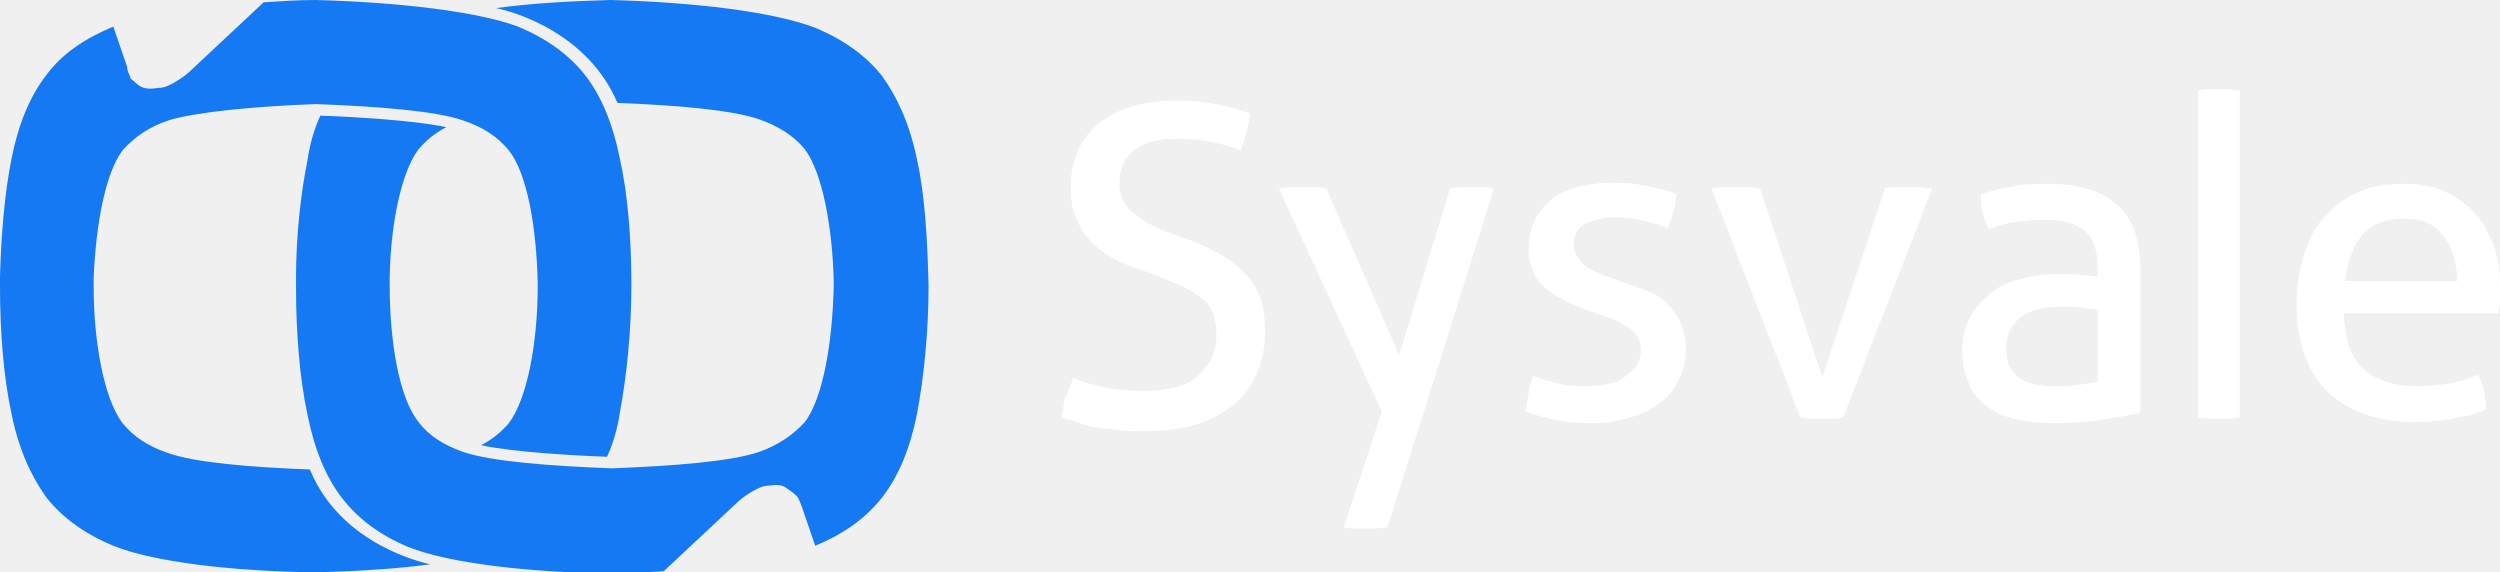
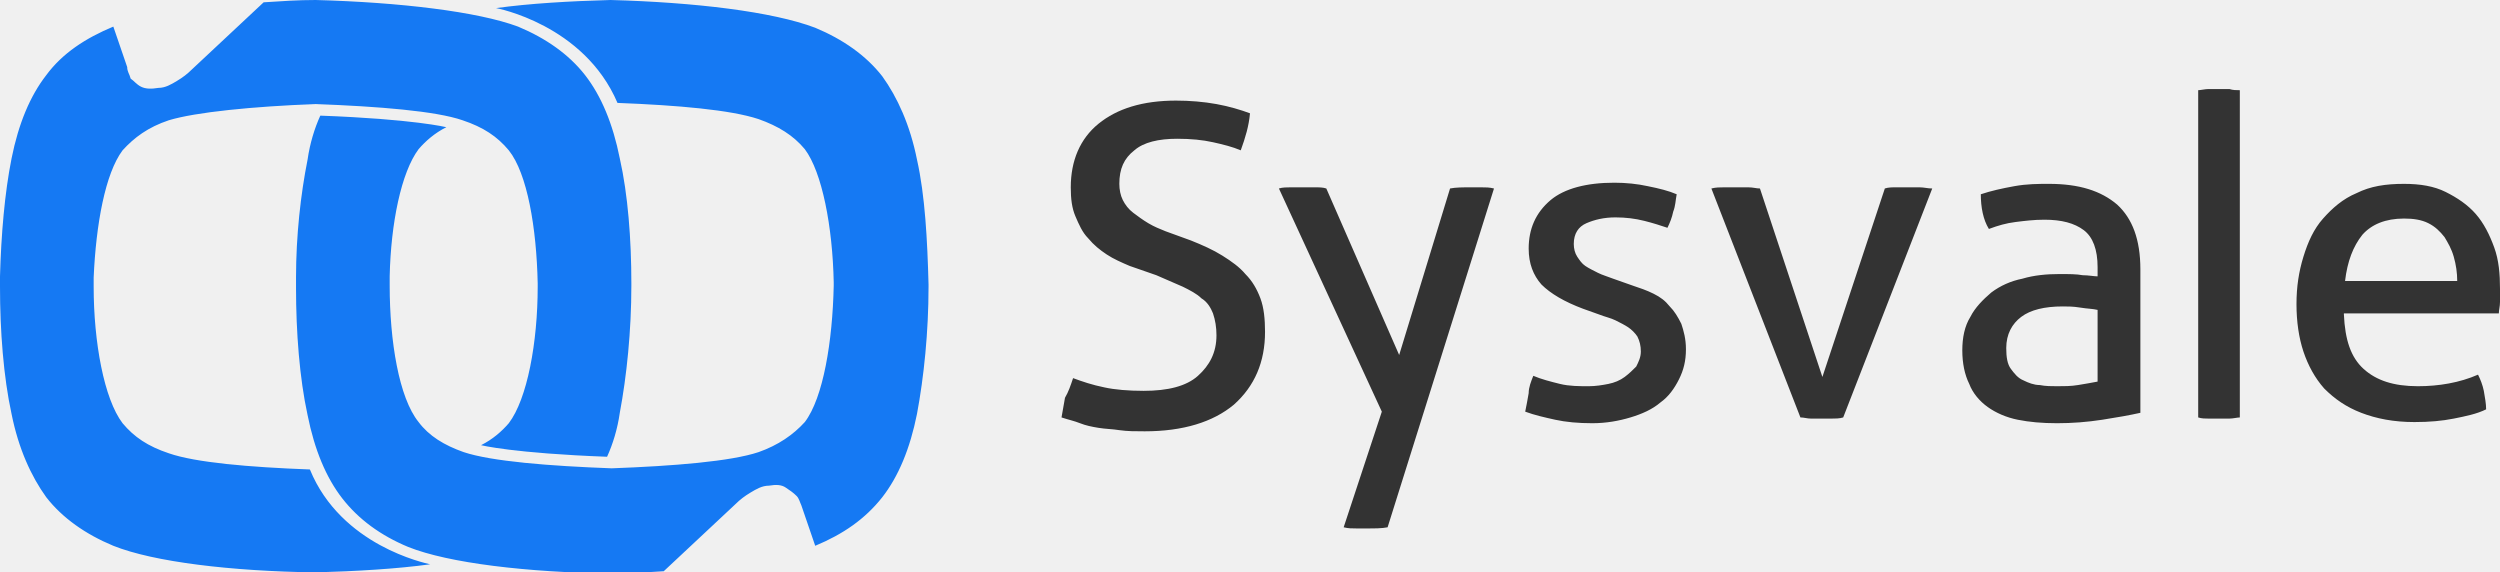
<svg xmlns="http://www.w3.org/2000/svg" id="Layer_1" viewBox="0 0 216.2 49.4">
-   <style>.st0{fill:#1579f3}.st1{fill:#fff}</style>
+   <style>.st0{fill:#1579f3}.st1{fill:#333}</style>
  <path class="st0" d="M52.8 0c-3.6.1-7 .3-9.9.7 0 0 7.6 1.4 10.5 8.2 5.2.2 9.8.6 12.2 1.4 1.7.6 3 1.4 4 2.6 1.5 2 2.4 6.7 2.5 11.5v.3c-.1 4.8-.9 9.7-2.5 11.8-1 1.1-2.3 2-4 2.6-2.4.8-7.3 1.2-12.7 1.4-5.4-.2-10.4-.6-12.8-1.4-1.7-.6-3-1.4-3.9-2.6-1.7-2.1-2.5-7-2.5-11.8v-.8c.1-4.6 1-9 2.5-11 .6-.7 1.4-1.4 2.4-1.9 0 0-2.8-.7-10.9-1-.5 1.1-.9 2.4-1.1 3.8-.6 3-1 6.6-1 10.2v.9c0 3.8.3 7.8 1 11 .6 3 1.6 5.4 3 7.2s3.3 3.2 5.7 4.2c3.5 1.4 10.3 2.2 17.6 2.3 1.5 0 3-.1 4.5-.2l6.2-5.8c.4-.4.8-.7 1.3-1s1-.6 1.6-.6c.6-.1 1.1-.1 1.5.2.3.2.6.4.9.7.2.2.3.6.4.8l1.2 3.5c2.4-1 4.3-2.3 5.8-4.2 1.4-1.8 2.4-4.2 3-7.2.6-3.2 1-7.1 1-11v-.2c-.1-3.8-.3-7.7-1-10.8-.6-3-1.7-5.4-3-7.2-1.4-1.8-3.4-3.2-5.8-4.2C66.8 1 60.1.2 52.8 0zM27.3 0c-1.5 0-3 .1-4.5.2L16.6 6c-.4.4-.8.7-1.3 1s-1 .6-1.6.6c-.6.1-1.1.1-1.5-.1s-.6-.5-.9-.7c-.1-.4-.3-.6-.3-1L9.8 2.3C7.4 3.3 5.4 4.6 4 6.5c-1.4 1.8-2.4 4.2-3 7.2s-.9 6.6-1 10.2v.9c0 3.8.3 7.8 1 11 .6 3 1.7 5.4 3 7.2 1.4 1.8 3.4 3.2 5.8 4.2 3.5 1.4 10.2 2.2 17.5 2.3 3.5-.1 7-.3 9.9-.7-.4-.1-7.7-1.6-10.4-8.2-5.3-.2-9.9-.6-12.2-1.4-1.8-.6-3-1.4-4-2.6-1.6-2.1-2.5-7-2.5-11.8V24c.2-4.6 1-9 2.5-11 1-1.1 2.2-2 4-2.6 2.3-.7 7.3-1.2 12.7-1.4 5.4.2 10.4.6 12.7 1.4 1.8.6 3 1.4 4 2.6 1.6 2 2.4 6.7 2.5 11.5v.3c0 4.8-.9 9.7-2.5 11.8-.6.7-1.4 1.4-2.4 1.9 0 0 2.8.7 10.9 1 .5-1.1.9-2.4 1.1-3.8.6-3.2 1-7.1 1-11v-.2c0-3.8-.3-7.7-1-10.8-.6-3-1.6-5.4-3-7.2s-3.4-3.2-5.8-4.2C41.3 1 34.6.2 27.3 0z" />
  <path class="st1" d="M92.8 32.7c.8.3 1.7.6 2.7.8.9.2 2.1.3 3.4.3 2.1 0 3.7-.4 4.7-1.3s1.6-2 1.6-3.5c0-.7-.1-1.3-.3-1.9-.2-.5-.5-1-1-1.3-.4-.4-1-.7-1.6-1-.7-.3-1.4-.6-2.3-1l-2.3-.8c-.7-.3-1.4-.6-2-1s-1.1-.8-1.6-1.4c-.5-.5-.8-1.2-1.1-1.9-.3-.7-.4-1.5-.4-2.5 0-2.3.8-4.2 2.4-5.5s3.8-2 6.7-2c1.2 0 2.4.1 3.5.3s2.1.5 2.9.8c-.1 1.1-.4 2.1-.8 3.2-.7-.3-1.5-.5-2.4-.7s-1.9-.3-3.1-.3c-1.6 0-2.9.3-3.7 1-.9.7-1.3 1.6-1.3 2.9 0 .5.1 1 .3 1.4.2.4.5.8.9 1.1.4.3.8.6 1.3.9s1 .5 1.5.7l2.2.8c1 .4 1.9.8 2.7 1.3.8.5 1.5 1 2 1.6.6.6 1 1.3 1.3 2.1.3.8.4 1.8.4 2.9 0 2.6-.9 4.7-2.7 6.3-1.8 1.5-4.4 2.3-7.7 2.3-.8 0-1.5 0-2.2-.1-.6-.1-1.2-.1-1.8-.2-.6-.1-1.1-.2-1.6-.4s-1-.3-1.6-.5c.1-.6.2-1.1.3-1.7.3-.5.5-1.1.7-1.7zM132.6 32.5c.7.3 1.5.5 2.3.7s1.7.2 2.5.2c.6 0 1.2-.1 1.7-.2s1-.3 1.4-.6.7-.6 1-.9c.2-.4.4-.8.4-1.3s-.1-.9-.3-1.3c-.2-.3-.5-.6-.8-.8-.3-.2-.7-.4-1.1-.6-.4-.2-.9-.3-1.4-.5l-1.4-.5c-1.6-.6-2.8-1.3-3.6-2.1-.7-.8-1.1-1.8-1.1-3.1 0-1.7.6-3.1 1.9-4.2 1.2-1 3.1-1.5 5.5-1.5 1 0 2 .1 2.9.3 1 .2 1.8.4 2.5.7-.1.5-.1 1-.3 1.5-.1.5-.3 1-.5 1.4-.6-.2-1.2-.4-2-.6s-1.6-.3-2.5-.3c-1 0-1.8.2-2.5.5s-1.1.9-1.1 1.8c0 .4.1.8.3 1.1.2.3.4.6.7.8.3.2.7.4 1.1.6.4.2.8.3 1.3.5l1.7.6c.6.2 1.2.4 1.8.7.6.3 1 .6 1.4 1.1.4.4.7.9 1 1.5.2.6.4 1.3.4 2.2 0 1-.2 1.8-.6 2.6-.4.8-.9 1.5-1.6 2-.7.6-1.6 1-2.6 1.3s-2.1.5-3.3.5-2.3-.1-3.2-.3-1.8-.4-2.6-.7c.1-.5.2-1 .3-1.6 0-.5.2-1 .4-1.5zM148 16.3c.4-.1.7-.1 1.1-.1h2.1c.4 0 .7.1 1 .1l5.4 16.3 5.4-16.3c.3-.1.6-.1 1-.1h2c.4 0 .7.1 1.1.1l-7.7 19.8c-.3.1-.7.1-1 .1h-1.8c-.3 0-.6-.1-.9-.1L148 16.3zM181.4 23.1c0-1.5-.4-2.6-1.2-3.2s-1.9-.9-3.4-.9c-.9 0-1.7.1-2.5.2s-1.5.3-2.3.6c-.5-.8-.7-1.9-.7-3 .9-.3 1.8-.5 2.9-.7s2.1-.2 3-.2c2.6 0 4.5.6 5.9 1.8 1.3 1.2 2 3 2 5.6v12.4c-.9.2-2 .4-3.3.6-1.3.2-2.6.3-3.9.3-1.3 0-2.4-.1-3.4-.3s-1.9-.6-2.6-1.1c-.7-.5-1.3-1.2-1.6-2-.4-.8-.6-1.8-.6-2.9s.2-2.1.7-2.9c.4-.8 1.1-1.5 1.8-2.1.8-.6 1.7-1 2.7-1.2 1-.3 2.1-.4 3.2-.4.8 0 1.5 0 2 .1.5 0 1 .1 1.3.1v-.8zm0 3.7c-.4-.1-.9-.1-1.5-.2s-1.1-.1-1.5-.1c-1.6 0-2.8.3-3.6.9s-1.3 1.5-1.3 2.7c0 .8.1 1.4.4 1.8.3.4.6.8 1.1 1 .4.2.9.4 1.4.4.5.1 1 .1 1.5.1.6 0 1.2 0 1.8-.1s1.2-.2 1.7-.3v-6.2zM202.7 27.2c.1 2.2.6 3.7 1.7 4.7s2.6 1.5 4.7 1.5c1.8 0 3.6-.3 5.2-1 .2.4.4.9.5 1.4.1.6.2 1.1.2 1.6-.8.4-1.8.6-2.8.8s-2.1.3-3.4.3c-1.8 0-3.3-.3-4.6-.8s-2.3-1.2-3.2-2.1c-.8-.9-1.4-2-1.8-3.2-.4-1.2-.6-2.6-.6-4.1s.2-2.8.6-4.1c.4-1.3.9-2.4 1.7-3.3s1.7-1.7 2.9-2.2c1.2-.6 2.5-.8 4.1-.8 1.4 0 2.6.2 3.6.7s1.9 1.1 2.6 1.9c.7.8 1.2 1.8 1.6 2.9.4 1.1.5 2.3.5 3.6v1.1c0 .4-.1.7-.1 1h-13.4v.1zm9.8-2.9c0-.7-.1-1.4-.3-2.1s-.5-1.2-.8-1.7c-.4-.5-.8-.9-1.4-1.2-.6-.3-1.3-.4-2.1-.4-1.6 0-2.8.5-3.6 1.4-.8 1-1.3 2.3-1.5 4h9.7zM192.8 7.7H191c-.3 0-.7.1-.9.1v28.3c.3.1.6.1.9.1h1.8c.3 0 .7-.1.9-.1V7.8c-.3 0-.6 0-.9-.1zM120 45.6c-.5.1-1.1.1-1.8.1h-.9c-.4 0-.7 0-1.1-.1l3.3-10-8.9-19.3c.3-.1.7-.1 1-.1h2.1c.4 0 .7 0 1 .1l6.3 14.4 4.4-14.4c.5-.1 1.1-.1 1.8-.1h.9c.4 0 .7 0 1.1.1L120 45.6z" />
</svg>
